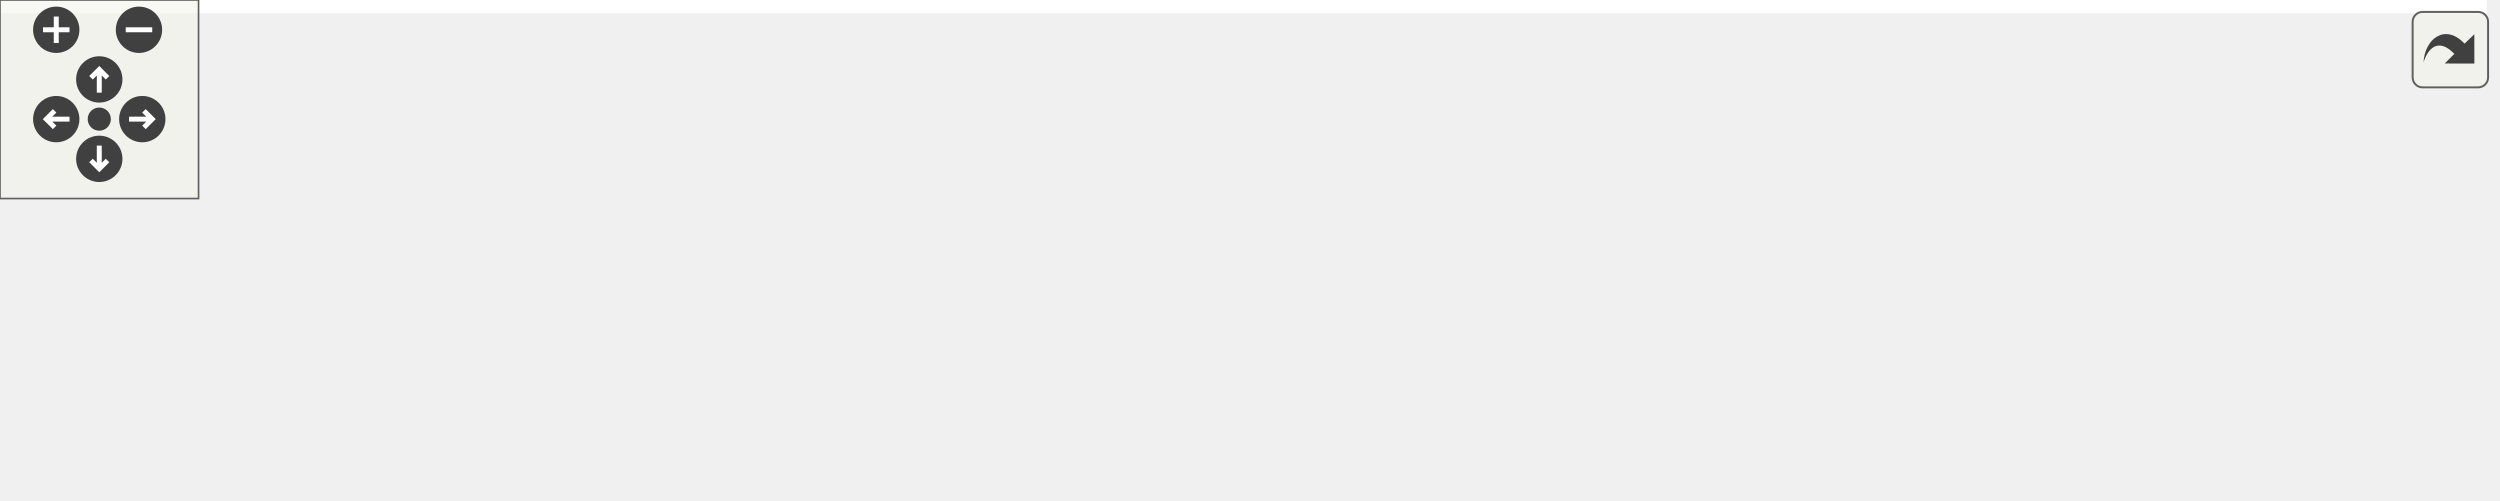
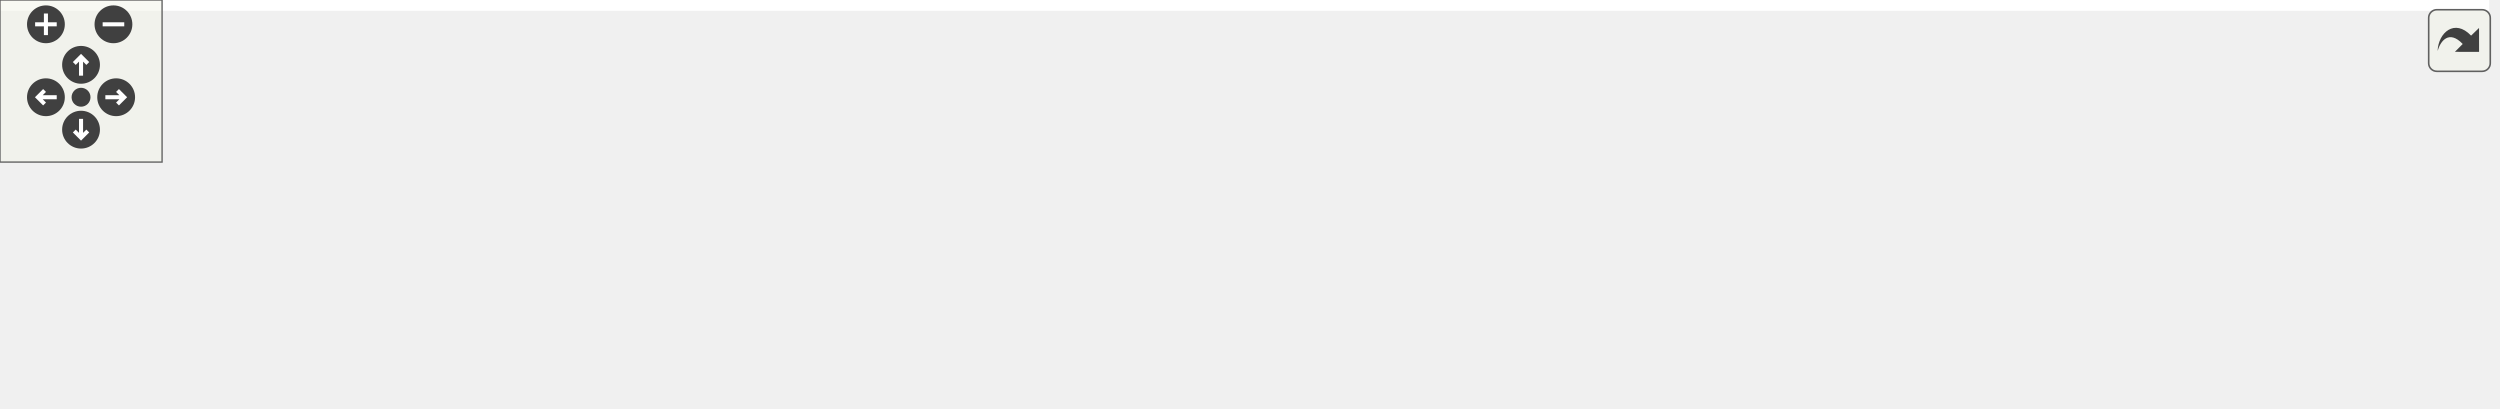
<svg xmlns="http://www.w3.org/2000/svg" xmlns:xlink="http://www.w3.org/1999/xlink" id="main" version="1.1" xml:space="preserve">
  <style type="text/css">
.edge:hover path { stroke: red; }
.edge:hover polygon { stroke: red; fill: red; }
</style>
  <defs>
    <circle id="rim" cx="0" cy="0" r="7" />
    <circle id="rim2" cx="0" cy="0" r="3.5" />
    <g id="zoomPlus">
      <use xlink:href="#rim" fill="#404040">
        <set attributeName="fill" to="#808080" begin="zoomplus.mouseover" end="zoomplus.mouseout" />
      </use>
      <path d="M-4,0h8M0,-4v8" fill="none" stroke="white" stroke-width="1.5" pointer-events="none" />
    </g>
    <g id="zoomMin">
      <use xlink:href="#rim" fill="#404040">
        <set attributeName="fill" to="#808080" begin="zoomminus.mouseover" end="zoomminus.mouseout" />
      </use>
      <path d="M-4,0h8" fill="none" stroke="white" stroke-width="1.5" pointer-events="none" />
    </g>
    <g id="dirArrow">
      <path fill="none" stroke="white" stroke-width="1.5" d="M0,-3.0v7 M-2.5,-0.5L0,-3.0L2.5,-0.5" />
    </g>
    <g id="resetDef">
      <use xlink:href="#rim2" fill="#404040">
        <set attributeName="fill" to="#808080" begin="reset.mouseover" end="reset.mouseout" />
      </use>
    </g>
  </defs>
  <svg id="graph" class="graph">
    <g id="viewport">
-       <polygon fill="white" stroke="none" points="-4,4 -4,-91 751.5,-91 751.5,4 -4,4" />
+       <polygon fill="white" stroke="none" points="-4,4 -4,-91 921.5,-91 921.5,4 -4,4" />
      <g id="node1" class="node">
-         <polygon fill="#bfbfbf" stroke="black" points="288.5,-67.5 288.5,-86.5 412.5,-86.5 412.5,-67.5 288.5,-67.5" />
-         <text text-anchor="middle" x="350.5" y="-74.5" font-family="Helvetica,sans-Serif" font-size="10.00">Physics/BuilderXML.hpp</text>
+         <polygon fill="#bfbfbf" stroke="black" points="363.5,-67.5 363.5,-86.5 487.5,-86.5 487.5,-67.5 363.5,-67.5" />
+         <text text-anchor="middle" x="425.5" y="-74.5" font-family="Helvetica,sans-Serif" font-size="10.00">Physics/BuilderXML.hpp</text>
      </g>
      <g id="node2" class="node">
        <g id="a_node2">
          <a xlink:href="DalitzFitD03K_8cpp.html" target="_top" xlink:title="Executable for Dalitz plot analysis of the decay D0 -&gt; K_S K+ K-. ">
            <polygon fill="white" stroke="black" points="0,-0.5 0,-30.5 143,-30.5 143,-0.5 0,-0.5" />
            <text text-anchor="start" x="8" y="-18.5" font-family="Helvetica,sans-Serif" font-size="10.00">Examples/DalitzAnalysis</text>
            <text text-anchor="middle" x="71.5" y="-7.5" font-family="Helvetica,sans-Serif" font-size="10.00">_D0KsKK/DalitzFitD03K.cpp</text>
          </a>
        </g>
      </g>
      <g id="edge1" class="edge">
-         <path fill="none" stroke="midnightblue" d="M300.577,-65.353C254.977,-55.629 187.248,-41.185 137.255,-30.523" />
-         <polygon fill="midnightblue" stroke="midnightblue" points="300.016,-68.812 310.526,-67.475 301.476,-61.966 300.016,-68.812" />
+         <path fill="none" stroke="midnightblue" d="M362.352,-65.844C306.993,-56.88 224.364,-43.355 152.5,-31 149.403,-30.468 146.239,-29.919 143.044,-29.362" />
+         <polygon fill="midnightblue" stroke="midnightblue" points="361.932,-69.321 372.362,-67.463 363.05,-62.411 361.932,-69.321" />
      </g>
      <g id="node3" class="node">
        <g id="a_node3">
          <a xlink:href="DalitzFitApp_8cpp.html" target="_top" xlink:title="Simple Dalitz plot analysis with ComPWA. ">
            <polygon fill="white" stroke="black" points="161.5,-0.5 161.5,-30.5 261.5,-30.5 261.5,-0.5 161.5,-0.5" />
            <text text-anchor="start" x="169.5" y="-18.5" font-family="Helvetica,sans-Serif" font-size="10.00">Examples/DalitzFit</text>
            <text text-anchor="middle" x="211.5" y="-7.5" font-family="Helvetica,sans-Serif" font-size="10.00">/DalitzFitApp.cpp</text>
          </a>
        </g>
      </g>
      <g id="edge2" class="edge">
-         <path fill="none" stroke="midnightblue" d="M321.206,-63.461C298.692,-53.823 267.597,-40.513 244.26,-30.523" />
-         <polygon fill="midnightblue" stroke="midnightblue" points="320.014,-66.757 330.585,-67.475 322.769,-60.322 320.014,-66.757" />
+         <path fill="none" stroke="midnightblue" d="M384.947,-64.725C349.894,-54.979 299.093,-40.854 261.524,-30.408" />
+         <polygon fill="midnightblue" stroke="midnightblue" points="384.267,-68.168 394.839,-67.475 386.142,-61.424 384.267,-68.168" />
      </g>
      <g id="node4" class="node">
        <g id="a_node4">
          <a xlink:href="SimFit_8cpp.html" target="_top" xlink:title="Examples/SimFit/SimFit.cpp">
            <polygon fill="white" stroke="black" points="279.5,-6 279.5,-25 421.5,-25 421.5,-6 279.5,-6" />
            <text text-anchor="middle" x="350.5" y="-13" font-family="Helvetica,sans-Serif" font-size="10.00">Examples/SimFit/SimFit.cpp</text>
          </a>
        </g>
      </g>
      <g id="edge3" class="edge">
-         <path fill="none" stroke="midnightblue" d="M350.5,-57.316C350.5,-46.496 350.5,-33.398 350.5,-25.009" />
-         <polygon fill="midnightblue" stroke="midnightblue" points="347,-57.475 350.5,-67.475 354,-57.475 347,-57.475" />
+         <path fill="none" stroke="midnightblue" d="M406.558,-60.973C392.213,-49.593 373.024,-34.369 361.226,-25.009" />
+         <polygon fill="midnightblue" stroke="midnightblue" points="404.745,-64.002 414.754,-67.475 409.095,-58.518 404.745,-64.002" />
      </g>
      <g id="node5" class="node">
        <g id="a_node5">
          <a xlink:href="BuilderXML_8cpp.html" target="_top" xlink:title="Physics/BuilderXML.cpp">
            <polygon fill="white" stroke="black" points="439.5,-6 439.5,-25 563.5,-25 563.5,-6 439.5,-6" />
            <text text-anchor="middle" x="501.5" y="-13" font-family="Helvetica,sans-Serif" font-size="10.00">Physics/BuilderXML.cpp</text>
          </a>
        </g>
      </g>
      <g id="edge4" class="edge">
-         <path fill="none" stroke="midnightblue" d="M381.506,-63.782C410.85,-52.22 454.134,-35.164 479.906,-25.009" />
-         <polygon fill="midnightblue" stroke="midnightblue" points="380.155,-60.553 372.135,-67.475 382.722,-67.065 380.155,-60.553" />
+         <path fill="none" stroke="midnightblue" d="M444.284,-61.294C458.863,-49.88 478.562,-34.458 490.631,-25.009" />
+         <polygon fill="midnightblue" stroke="midnightblue" points="442.105,-58.555 436.389,-67.475 446.421,-64.067 442.105,-58.555" />
      </g>
      <g id="node6" class="node">
        <g id="a_node6">
-           <a xlink:href="BOSSAdapter_8cpp.html" target="_top" xlink:title="Tools/Adapters/BOSSAdapter.cpp">
-             <polygon fill="white" stroke="black" points="581.5,-6 581.5,-25 747.5,-25 747.5,-6 581.5,-6" />
-             <text text-anchor="middle" x="664.5" y="-13" font-family="Helvetica,sans-Serif" font-size="10.00">Tools/Adapters/BOSSAdapter.cpp</text>
+           <a xlink:href="EvtGenIF_8cpp.html" target="_top" xlink:title="Physics/EvtGen/EvtGenIF.cpp">
+             <polygon fill="white" stroke="black" points="581.5,-6 581.5,-25 733.5,-25 733.5,-6 581.5,-6" />
+             <text text-anchor="middle" x="657.5" y="-13" font-family="Helvetica,sans-Serif" font-size="10.00">Physics/EvtGen/EvtGenIF.cpp</text>
          </a>
        </g>
      </g>
      <g id="edge5" class="edge">
-         <path fill="none" stroke="midnightblue" d="M405.671,-65.546C466.504,-54.018 563.208,-35.694 619.595,-25.009" />
-         <polygon fill="midnightblue" stroke="midnightblue" points="404.662,-62.174 395.489,-67.475 405.965,-69.052 404.662,-62.174" />
+         <path fill="none" stroke="midnightblue" d="M468.514,-64.969C513.564,-53.415 583.348,-35.517 624.322,-25.009" />
+         <polygon fill="midnightblue" stroke="midnightblue" points="467.557,-61.6 458.74,-67.475 469.296,-68.381 467.557,-61.6" />
+       </g>
+       <g id="node7" class="node">
+         <g id="a_node7">
+           <a xlink:href="BOSSAdapter_8cpp.html" target="_top" xlink:title="Tools/Adapters/BOSSAdapter.cpp">
+             <polygon fill="white" stroke="black" points="751.5,-6 751.5,-25 917.5,-25 917.5,-6 751.5,-6" />
+             <text text-anchor="middle" x="834.5" y="-13" font-family="Helvetica,sans-Serif" font-size="10.00">Tools/Adapters/BOSSAdapter.cpp</text>
+           </a>
+         </g>
+       </g>
+       <g id="edge6" class="edge">
+         <path fill="none" stroke="midnightblue" d="M497.53,-66.095C561.811,-57.179 658.487,-43.583 742.5,-31 754.973,-29.132 768.386,-27.056 781.008,-25.073" />
+         <polygon fill="midnightblue" stroke="midnightblue" points="496.923,-62.645 487.498,-67.485 497.884,-69.579 496.923,-62.645" />
      </g>
    </g>
  </svg>
  <g id="navigator" transform="translate(0 0)" fill="#404254">
    <rect fill="#f2f5e9" fill-opacity="0.5" stroke="#606060" stroke-width=".5" x="0" y="0" width="60" height="60" />
    <use id="zoomplus" xlink:href="#zoomPlus" x="17" y="9" />
    <use id="zoomminus" xlink:href="#zoomMin" x="42" y="9" />
    <use id="reset" xlink:href="#resetDef" x="30" y="36" />
    <g id="arrowUp" xlink:href="#dirArrow" transform="translate(30 24)">
      <use xlink:href="#rim" fill="#404040">
        <set attributeName="fill" to="#808080" begin="arrowUp.mouseover" end="arrowUp.mouseout" />
      </use>
      <path fill="none" stroke="white" stroke-width="1.5" d="M0,-3.0v7 M-2.5,-0.5L0,-3.0L2.5,-0.5" />
    </g>
    <g id="arrowRight" xlink:href="#dirArrow" transform="rotate(90) translate(36 -43)">
      <use xlink:href="#rim" fill="#404040">
        <set attributeName="fill" to="#808080" begin="arrowRight.mouseover" end="arrowRight.mouseout" />
      </use>
      <path fill="none" stroke="white" stroke-width="1.5" d="M0,-3.0v7 M-2.5,-0.5L0,-3.0L2.5,-0.5" />
    </g>
    <g id="arrowDown" xlink:href="#dirArrow" transform="rotate(180) translate(-30 -48)">
      <use xlink:href="#rim" fill="#404040">
        <set attributeName="fill" to="#808080" begin="arrowDown.mouseover" end="arrowDown.mouseout" />
      </use>
      <path fill="none" stroke="white" stroke-width="1.5" d="M0,-3.0v7 M-2.5,-0.5L0,-3.0L2.5,-0.5" />
    </g>
    <g id="arrowLeft" xlink:href="#dirArrow" transform="rotate(270) translate(-36 17)">
      <use xlink:href="#rim" fill="#404040">
        <set attributeName="fill" to="#808080" begin="arrowLeft.mouseover" end="arrowLeft.mouseout" />
      </use>
      <path fill="none" stroke="white" stroke-width="1.5" d="M0,-3.0v7 M-2.5,-0.5L0,-3.0L2.5,-0.5" />
    </g>
  </g>
  <svg viewBox="0 0 15 15" width="100%" height="30px" preserveAspectRatio="xMaxYMin meet">
    <g id="arrow_out" transform="scale(0.3 0.3)">
      <a xlink:href="BuilderXML_8hpp__dep__incl_org.svg" target="_base">
        <rect id="button" ry="5" rx="5" y="6" x="6" height="38" width="38" fill="#f2f5e9" fill-opacity="0.5" stroke="#606060" stroke-width="1.0" />
        <path id="arrow" d="M 11.5,31.437 C 11.94,20.098 22.043,11.323 32.159,21.979 L 37.069,17.246 C 37.069,17.246 37.088,32 37.088,32 L 22.16,31.978 C 22.16,31.978 26.998,27.14 26.998,27.14 C 18.529,18.264 13.292,25.23 11.5,31.437 z" style="fill:#404040;" />
      </a>
    </g>
  </svg>
</svg>
